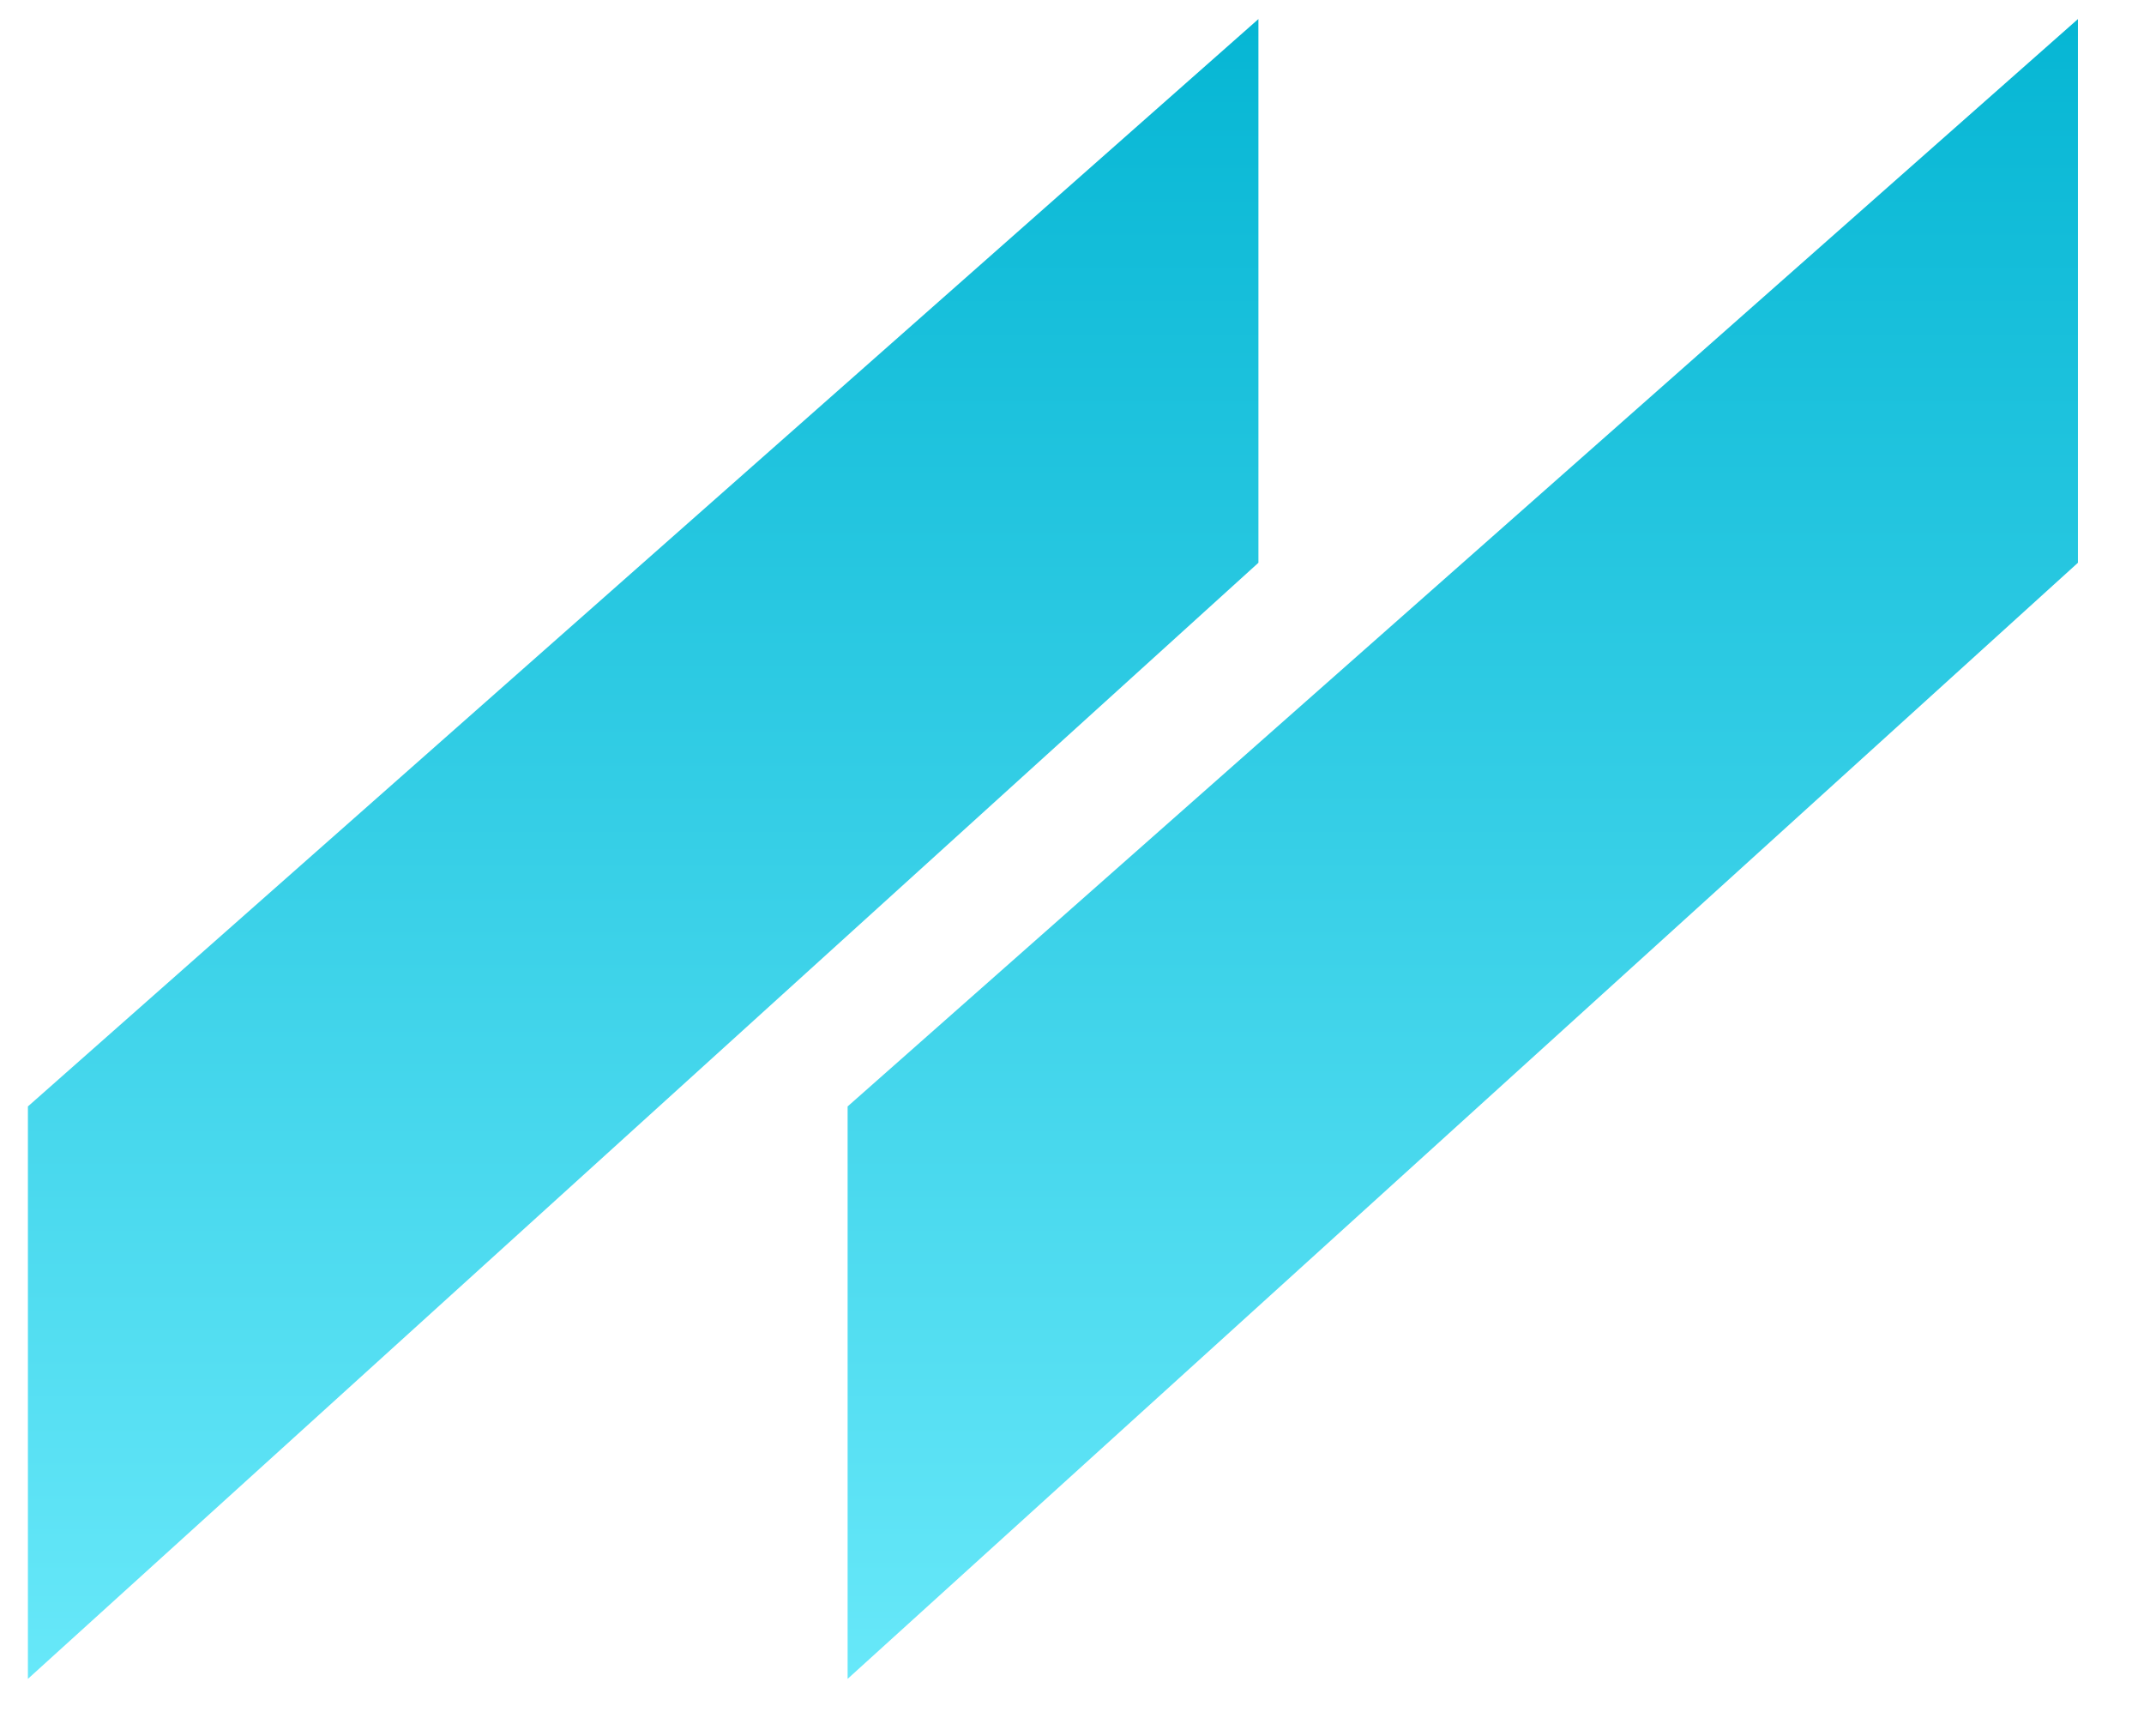
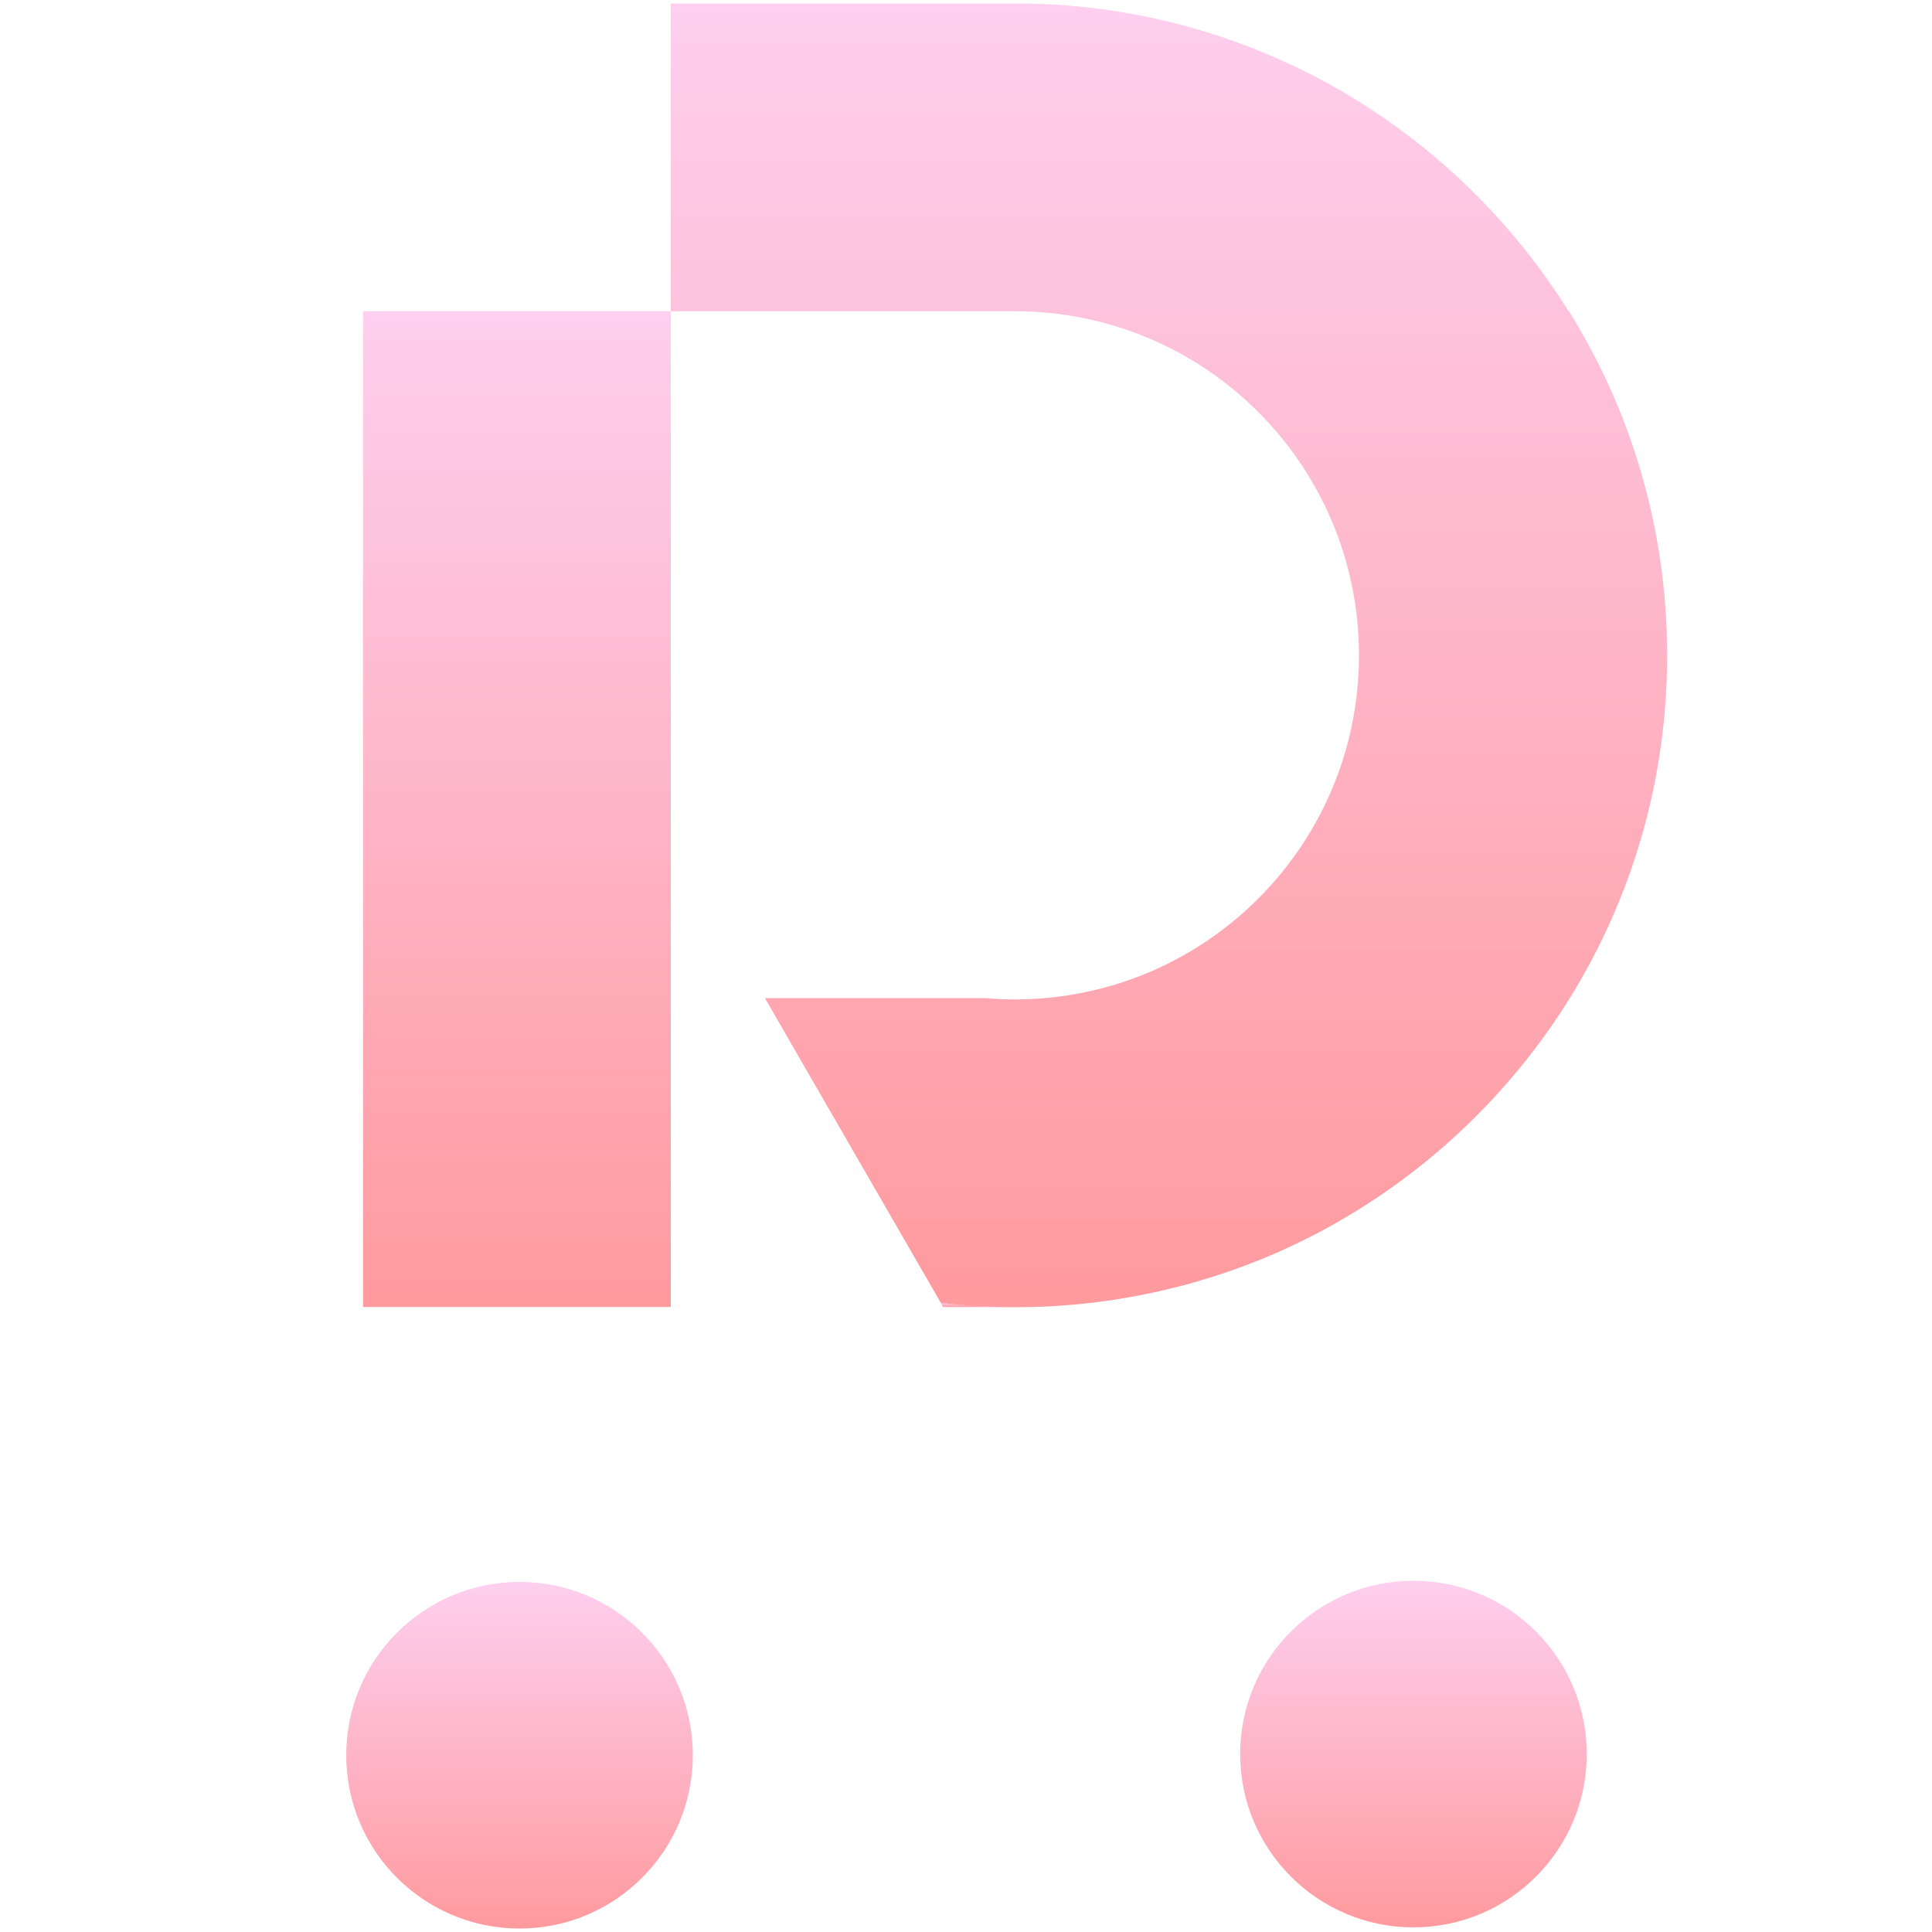
- <svg xmlns="http://www.w3.org/2000/svg" xmlns:xlink="http://www.w3.org/1999/xlink" version="1.1" preserveAspectRatio="xMidYMid meet" viewBox="344.564 330.278 111.737 91.218" width="53.87" height="43.61">
+ <svg xmlns="http://www.w3.org/2000/svg" xmlns:xlink="http://www.w3.org/1999/xlink" viewBox="0 0 100 100">
  <defs>
-     <path d="M453.3 331.28L453.3 359.85L388.64 418.5L388.64 388.42L453.3 331.28Z" id="aFZf6T5ED" />
-     <linearGradient id="gradientb2ThqnP5Op" gradientUnits="userSpaceOnUse" x1="420.97" y1="331.28" x2="420.97" y2="418.5">
-       <stop style="stop-color: #06b6d4;stop-opacity: 1" offset="0%" />
-       <stop style="stop-color: #67e8f9;stop-opacity: 1" offset="100%" />
+     <linearGradient id="a" x1="50.6" y1="67.65" x2="50.6" y2="67.43" gradientUnits="userSpaceOnUse">
+       <stop offset="0" stop-color="#ff9a9e" />
+       <stop offset="1" stop-color="#fecfef" />
    </linearGradient>
-     <path d="M410.23 331.28L410.23 359.85L345.56 418.5L345.56 388.42L410.23 331.28Z" id="a9fehgwfM" />
-     <linearGradient id="gradientk1wNV9Ostb" gradientUnits="userSpaceOnUse" x1="377.89" y1="331.28" x2="377.89" y2="418.5">
-       <stop style="stop-color: #06b6d4;stop-opacity: 1" offset="0%" />
-       <stop style="stop-color: #67e8f9;stop-opacity: 1" offset="100%" />
-     </linearGradient>
+     <linearGradient id="b" x1="26.76" x2="26.76" y2="16.11" xlink:href="#a" />
+     <linearGradient id="c" x1="60.49" x2="60.49" y2=".18" xlink:href="#a" />
+     <linearGradient id="d" x1="26.89" y1="99.82" x2="26.89" y2="81.88" xlink:href="#a" />
+     <linearGradient id="e" x1="73.16" y1="99.77" x2="73.16" y2="81.82" xlink:href="#a" />
  </defs>
-   <g>
-     <g>
-       <use xlink:href="#aFZf6T5ED" opacity="1" fill="url(#gradientb2ThqnP5Op)" />
-     </g>
-     <g>
-       <use xlink:href="#a9fehgwfM" opacity="1" fill="url(#gradientk1wNV9Ostb)" />
-     </g>
-   </g>
+   <path d="m48.68 67.43.13.22h3.72c-1.3 0-2.59-.08-3.85-.22z" style="fill:url(#a)" />
+   <path style="fill:url(#b)" d="M23.87 16.11h-5.08v51.54h15.93V16.11H23.87z" />
+   <path d="M81.19 16.11A34.07 34.07 0 0 0 70.34 5.26 33.569 33.569 0 0 0 52.53.18H34.72v15.93h17.81c9.84 0 17.81 7.97 17.81 17.81 0 8.08-5.38 14.9-12.75 17.08-1.6.47-3.3.73-5.05.73-.51 0-1.02-.02-1.52-.07H39.59l9.11 15.78a33.807 33.807 0 0 0 16.99-2.43c1.63-.69 3.18-1.5 4.67-2.43a34.07 34.07 0 0 0 10.85-10.85c3.22-5.17 5.08-11.27 5.08-17.81s-1.86-12.64-5.08-17.81z" style="fill:url(#c)" />
+   <circle cx="26.89" cy="90.85" r="8.97" style="fill:url(#d)" />
+   <circle cx="73.16" cy="90.79" r="8.97" style="fill:url(#e)" />
</svg>
